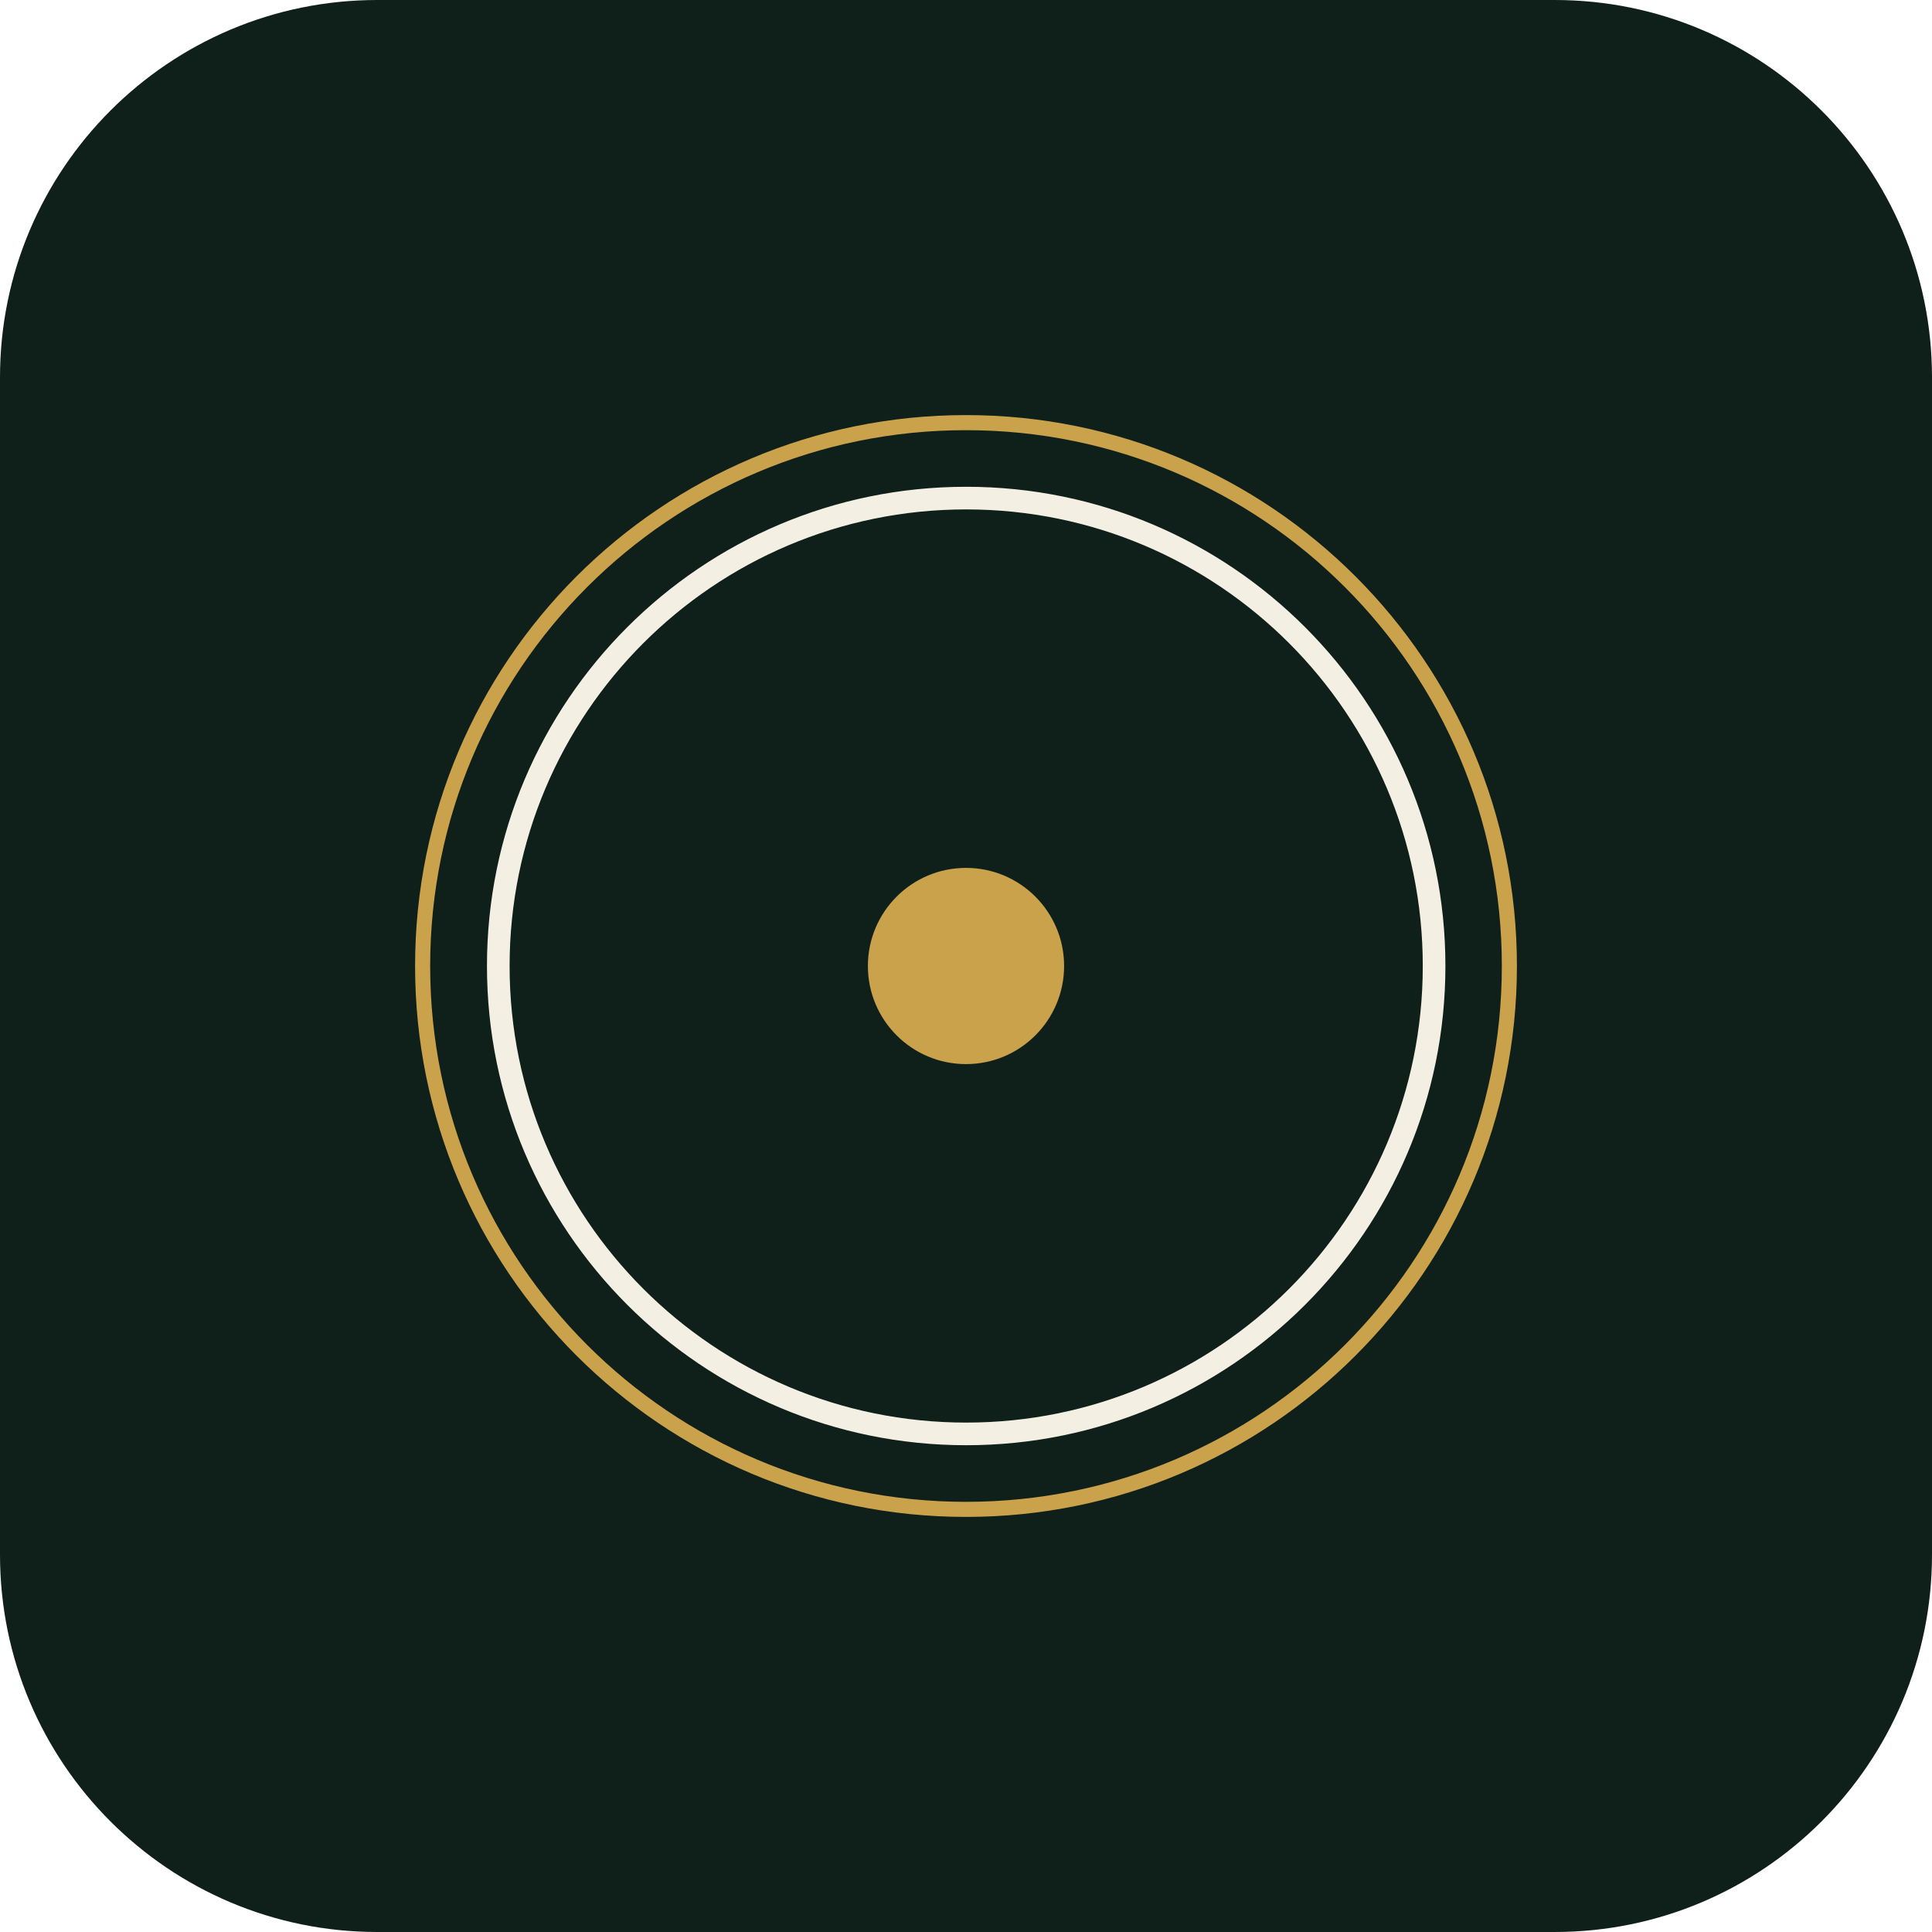
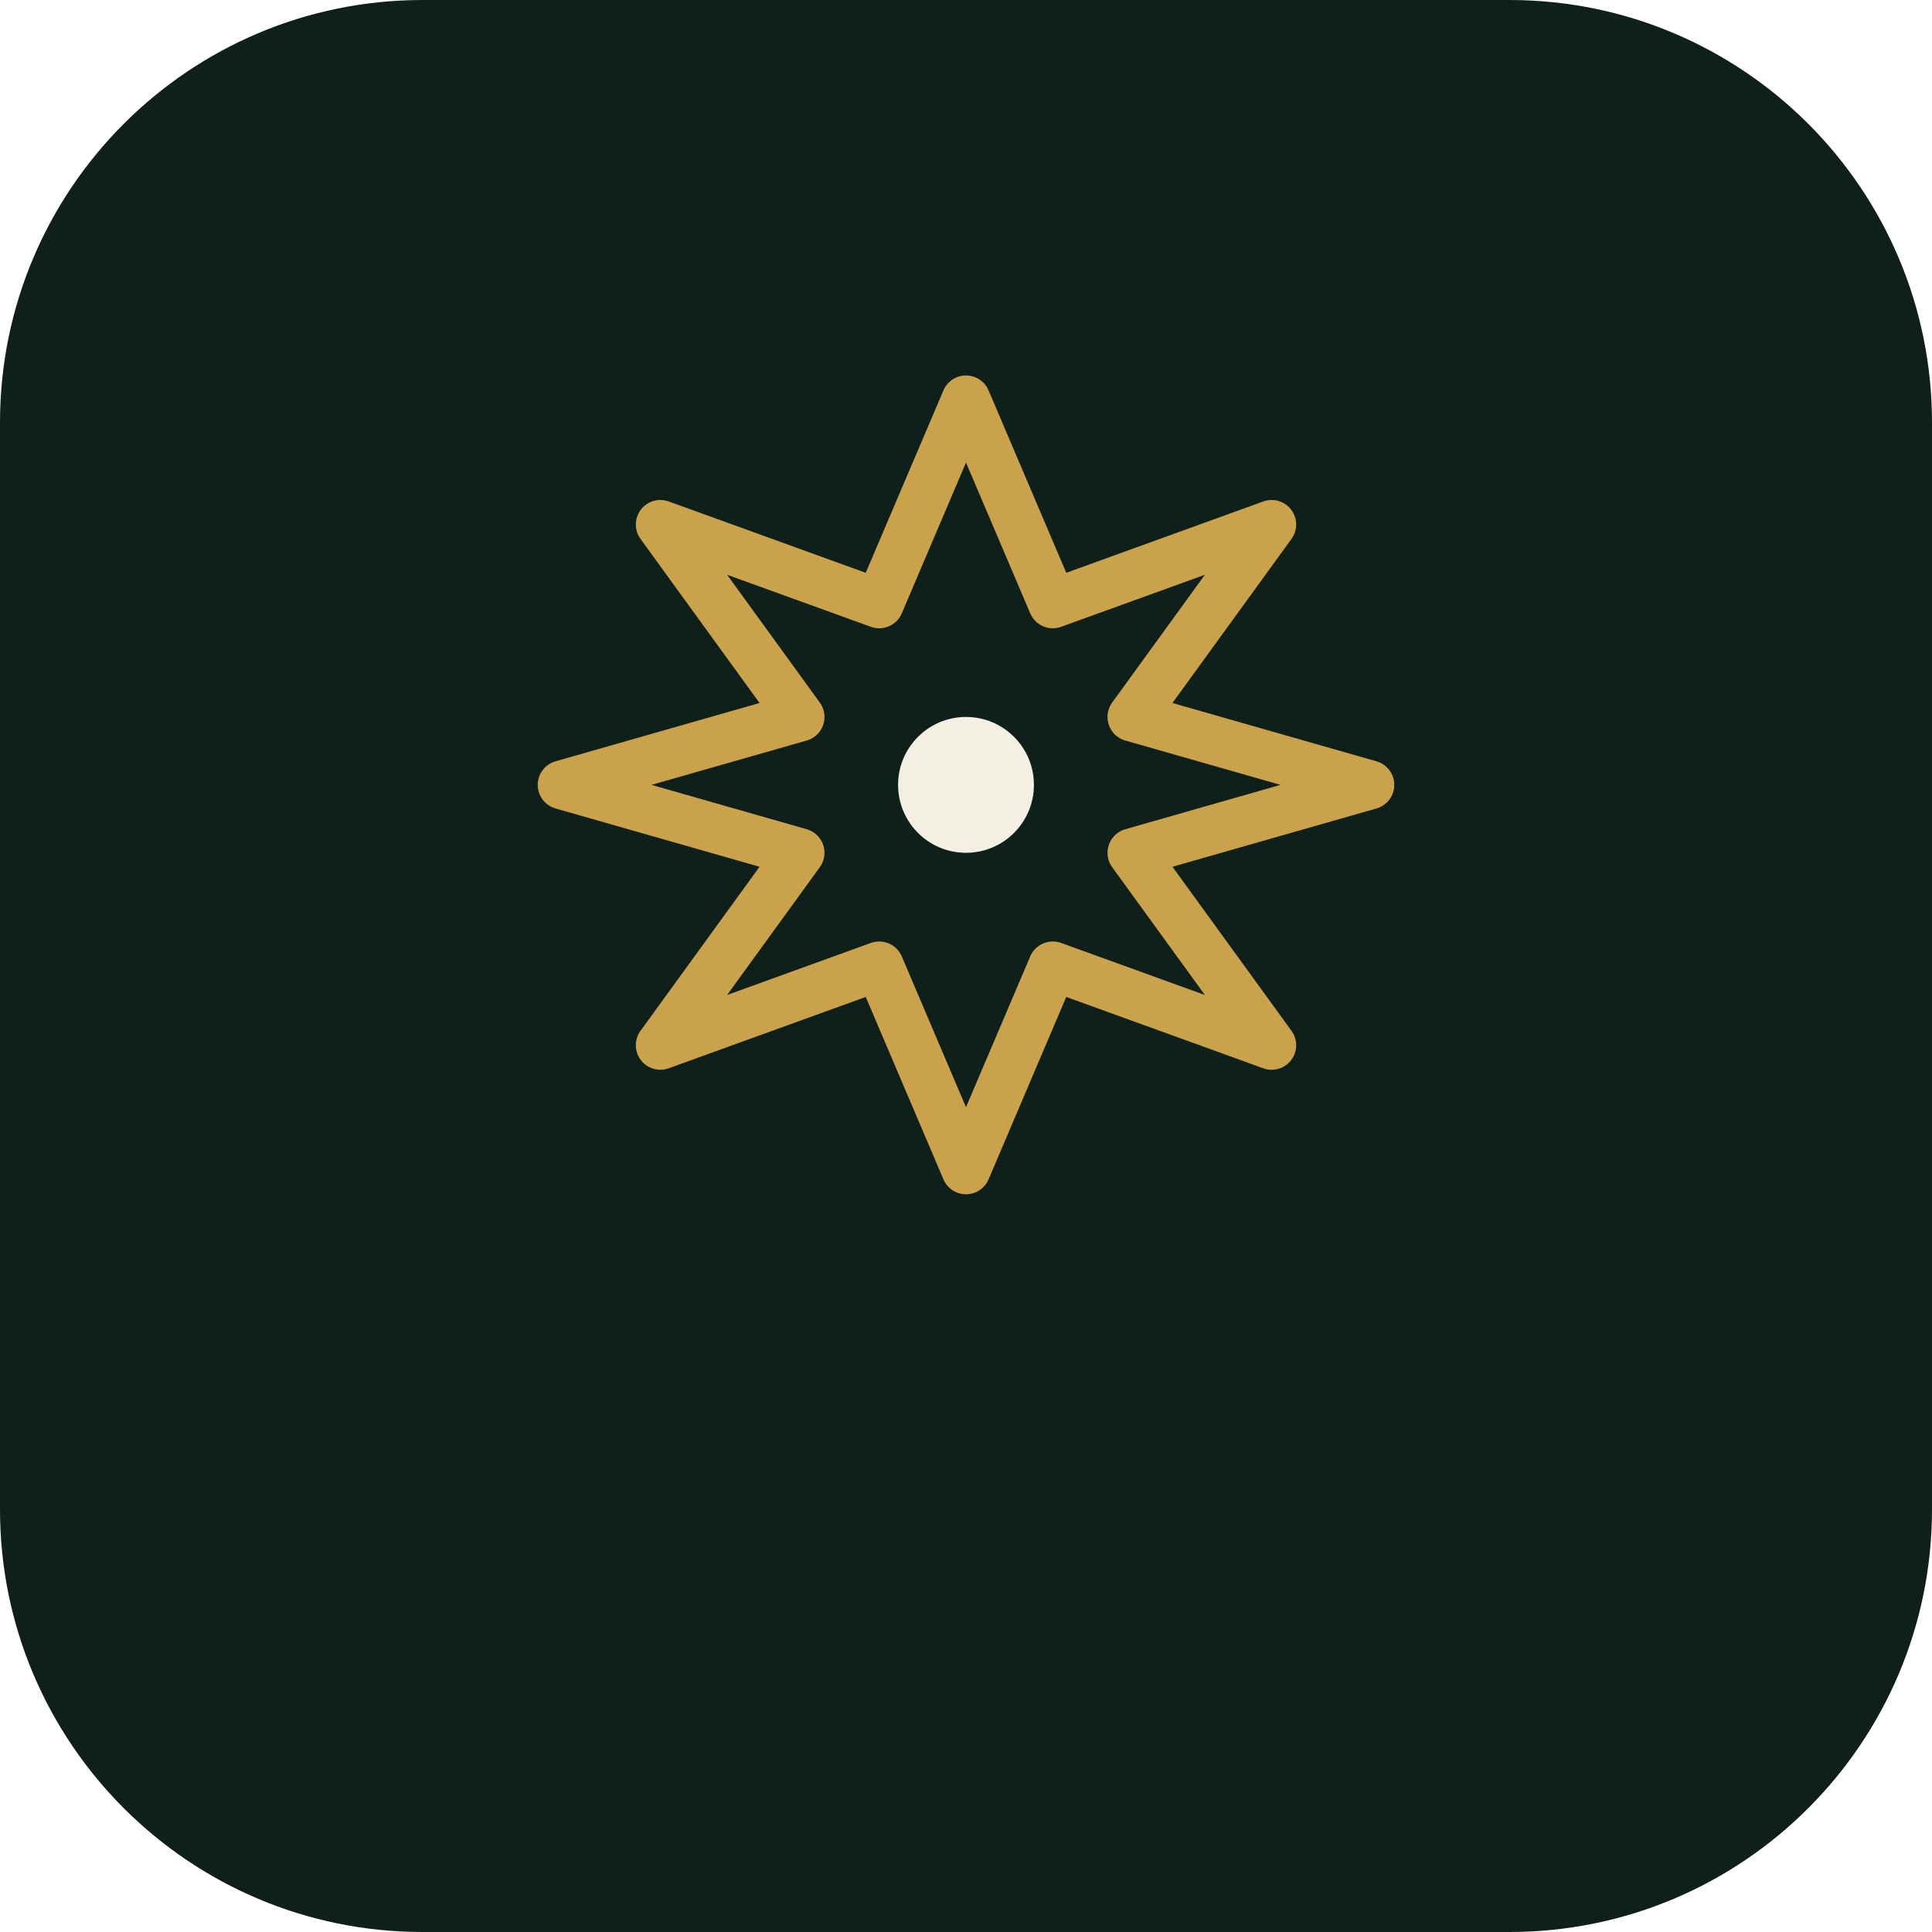
<svg xmlns="http://www.w3.org/2000/svg" viewBox="0 0 512 512" width="512" height="512">
-   <rect width="512" height="512" rx="100" fill="#0F1F1A" />
-   <circle cx="256" cy="256" r="144" fill="none" stroke="#C9A24B" stroke-width="4" />
-   <path d="M256 132 a124 124 0 1 0 0.1 0" fill="none" stroke="#F4EFE3" stroke-width="6" stroke-linecap="round" />
-   <circle cx="256" cy="256" r="26" fill="#C9A24B" />
+   <rect width="512" height="512" rx="112" fill="#0F1F1A" />
+   <path d="M256 106 L279 160 L337 139 L300 190 L363 208 L300 226 L337 277 L279 256 L256 310 L233 256 L175 277 L212 226 L149 208 L212 190 L175 139 L233 160 Z" fill="none" stroke="#C9A24B" stroke-width="13" stroke-linejoin="round" />
+   <circle cx="256" cy="208" r="18" fill="#F4EFE3" />
</svg>
